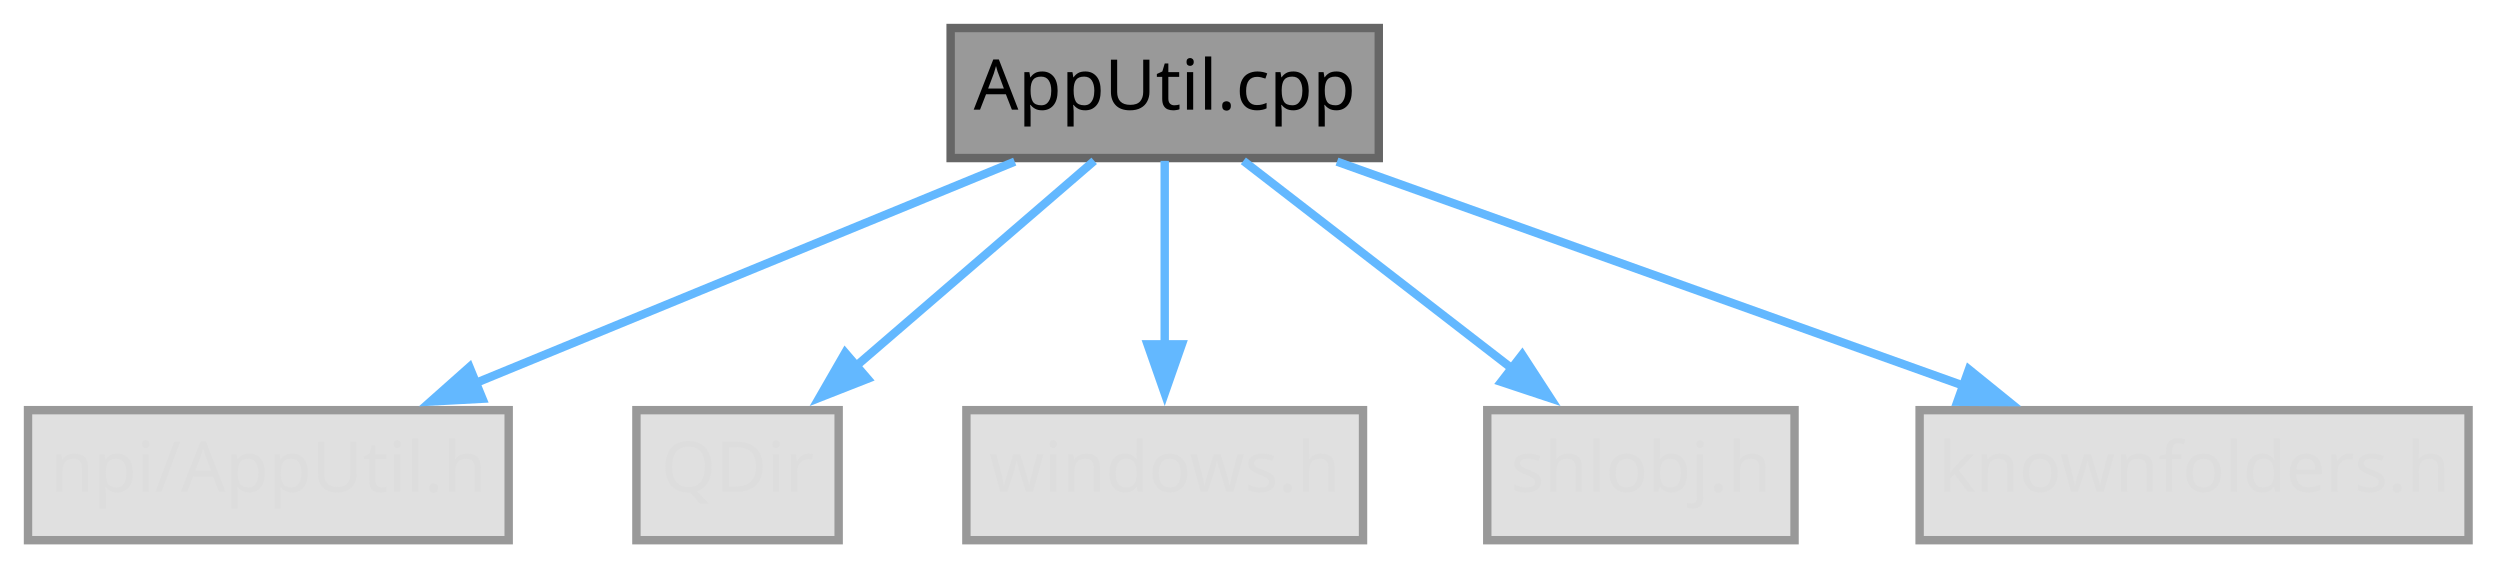
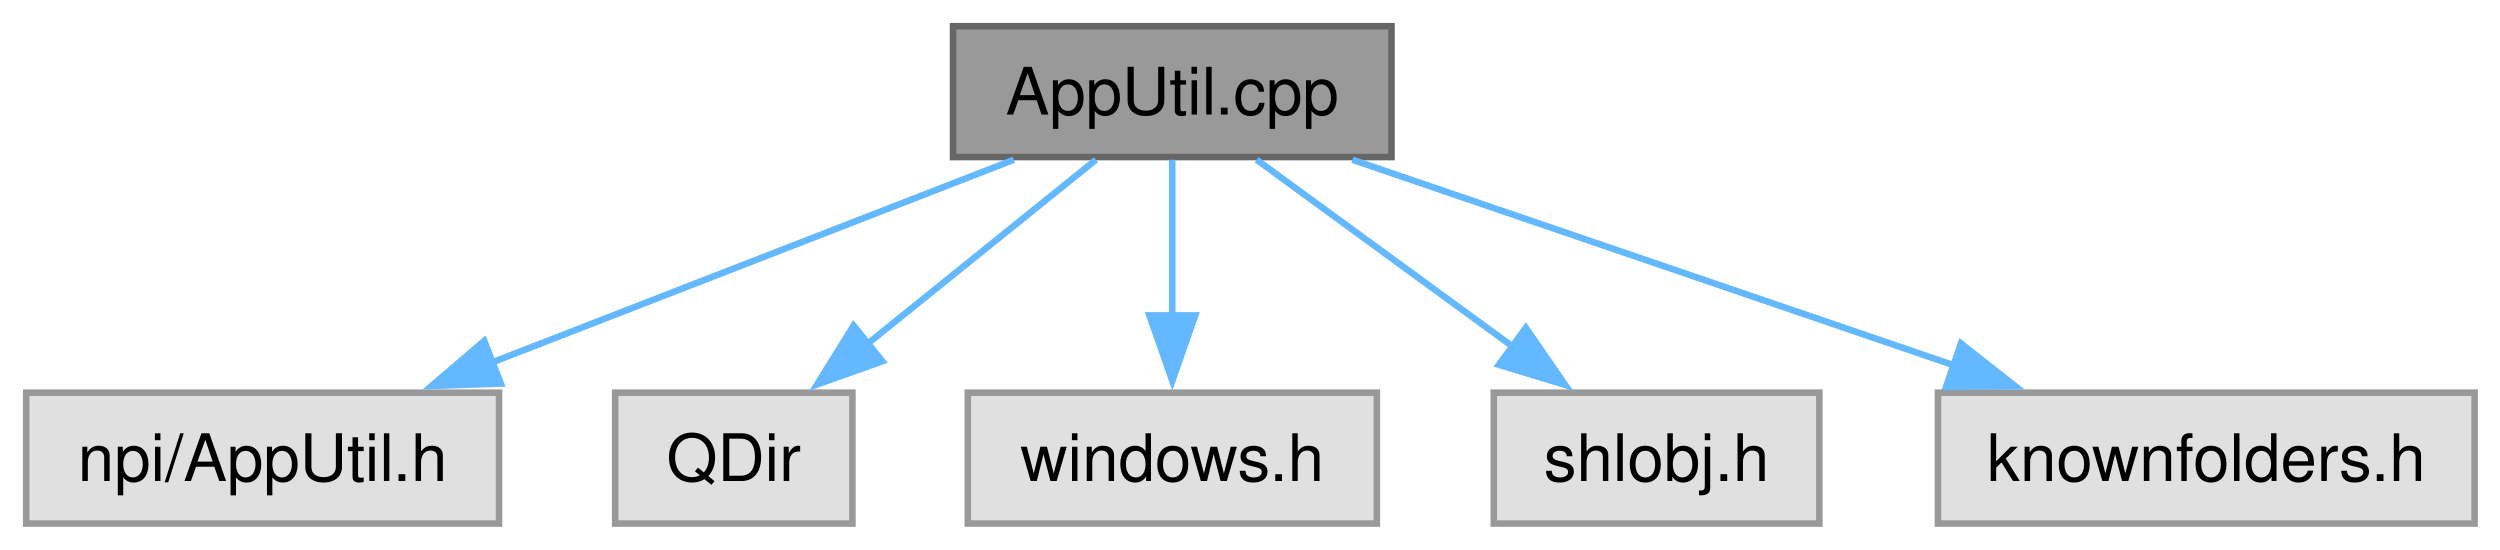
- <svg xmlns="http://www.w3.org/2000/svg" xmlns:xlink="http://www.w3.org/1999/xlink" width="357pt" height="81pt" viewBox="0.00 0.00 357.00 81.00">
-   <g id="graph0" class="graph" transform="scale(1 1) rotate(0) translate(4 77.14)">
+ <svg xmlns="http://www.w3.org/2000/svg" xmlns:xlink="http://www.w3.org/1999/xlink" width="382pt" height="84pt" viewBox="0.00 0.00 382.00 84.00">
+   <g id="graph0" class="graph" transform="scale(1 1) rotate(0) translate(4 80)">
    <g id="Node000001" class="node">
      <g id="a_Node000001">
        <a xlink:title=" ">
-           <polygon fill="#999999" stroke="#666666" stroke-width="1.2" points="192.89,-73.14 131.75,-73.14 131.75,-54.57 192.89,-54.57 192.89,-73.14" />
-           <text xml:space="preserve" text-anchor="middle" x="162.32" y="-61.48" font-family="Segoe UI" font-size="10.00">AppUtil.cpp</text>
+           <polygon fill="#999999" stroke="#666666" points="208.62,-76 141.62,-76 141.62,-56 208.62,-56 208.62,-76" />
+           <text xml:space="preserve" text-anchor="middle" x="175.12" y="-62.5" font-family="Helvetica,sans-Serif" font-size="10.00">AppUtil.cpp</text>
        </a>
      </g>
    </g>
    <g id="Node000002" class="node">
      <g id="a_Node000002">
        <a xlink:title=" ">
-           <polygon fill="#e0e0e0" stroke="#999999" stroke-width="1.2" points="68.64,-18.57 0,-18.57 0,0 68.64,0 68.64,-18.57" />
-           <text xml:space="preserve" text-anchor="middle" x="34.32" y="-6.91" font-family="Segoe UI" font-size="10.00" fill="#dddddd">npi/AppUtil.h</text>
+           <polygon fill="#e0e0e0" stroke="#999999" points="72.25,-20 0,-20 0,0 72.25,0 72.25,-20" />
+           <text xml:space="preserve" text-anchor="middle" x="36.12" y="-6.5" font-family="Helvetica,sans-Serif" font-size="10.00">npi/AppUtil.h</text>
        </a>
      </g>
    </g>
    <g id="edge1_Node000001_Node000002" class="edge">
      <g id="a_edge1_Node000001_Node000002">
        <a xlink:title=" ">
-           <path fill="none" stroke="#63b8ff" stroke-width="1.2" d="M140.9,-54.06C119.76,-45.38 87.29,-32.04 63.74,-22.37" />
-           <polygon fill="#63b8ff" stroke="#63b8ff" stroke-width="1.2" points="64.9,-20.2 57.49,-19.8 63.04,-24.73 64.9,-20.2" />
+           <path fill="none" stroke="#63b8ff" d="M150.91,-55.59C128.82,-47.01 95.93,-34.23 71,-24.55" />
+           <polygon fill="#63b8ff" stroke="#63b8ff" points="72.53,-21.39 61.94,-21.03 69.99,-27.91 72.53,-21.39" />
        </a>
      </g>
    </g>
    <g id="Node000003" class="node">
      <g id="a_Node000003">
        <a xlink:title=" ">
-           <polygon fill="#e0e0e0" stroke="#999999" stroke-width="1.2" points="115.76,-18.57 86.88,-18.57 86.88,0 115.76,0 115.76,-18.57" />
-           <text xml:space="preserve" text-anchor="middle" x="101.32" y="-6.91" font-family="Segoe UI" font-size="10.00" fill="#dddddd">QDir</text>
+           <polygon fill="#e0e0e0" stroke="#999999" points="126.25,-20 90,-20 90,0 126.25,0 126.25,-20" />
+           <text xml:space="preserve" text-anchor="middle" x="108.12" y="-6.5" font-family="Helvetica,sans-Serif" font-size="10.00">QDir</text>
        </a>
      </g>
    </g>
    <g id="edge2_Node000001_Node000003" class="edge">
      <g id="a_edge2_Node000001_Node000003">
        <a xlink:title=" ">
-           <path fill="none" stroke="#63b8ff" stroke-width="1.2" d="M152.25,-54.17C142.94,-46.16 128.95,-34.09 117.98,-24.64" />
-           <polygon fill="#63b8ff" stroke="#63b8ff" stroke-width="1.2" points="119.89,-23.05 112.99,-20.34 116.69,-26.77 119.89,-23.05" />
+           <path fill="none" stroke="#63b8ff" d="M163.45,-55.59C153.85,-47.85 140,-36.69 128.56,-27.47" />
+           <polygon fill="#63b8ff" stroke="#63b8ff" points="130.82,-24.8 120.84,-21.25 126.43,-30.25 130.82,-24.8" />
        </a>
      </g>
    </g>
    <g id="Node000004" class="node">
      <g id="a_Node000004">
        <a xlink:title=" ">
-           <polygon fill="#e0e0e0" stroke="#999999" stroke-width="1.2" points="190.64,-18.57 134,-18.57 134,0 190.64,0 190.64,-18.57" />
-           <text xml:space="preserve" text-anchor="middle" x="162.32" y="-6.91" font-family="Segoe UI" font-size="10.00" fill="#dddddd">windows.h</text>
+           <polygon fill="#e0e0e0" stroke="#999999" points="206.38,-20 143.88,-20 143.88,0 206.38,0 206.38,-20" />
+           <text xml:space="preserve" text-anchor="middle" x="175.12" y="-6.5" font-family="Helvetica,sans-Serif" font-size="10.00">windows.h</text>
        </a>
      </g>
    </g>
    <g id="edge3_Node000001_Node000004" class="edge">
      <g id="a_edge3_Node000001_Node000004">
        <a xlink:title=" ">
-           <path fill="none" stroke="#63b8ff" stroke-width="1.2" d="M162.32,-54.17C162.32,-47.06 162.32,-36.77 162.32,-27.94" />
-           <polygon fill="#63b8ff" stroke="#63b8ff" stroke-width="1.2" points="164.77,-27.97 162.32,-20.97 159.87,-27.97 164.77,-27.97" />
+           <path fill="none" stroke="#63b8ff" d="M175.12,-55.59C175.12,-49.01 175.12,-39.96 175.12,-31.73" />
+           <polygon fill="#63b8ff" stroke="#63b8ff" points="178.63,-31.81 175.13,-21.81 171.63,-31.81 178.63,-31.81" />
        </a>
      </g>
    </g>
    <g id="Node000005" class="node">
      <g id="a_Node000005">
        <a xlink:title=" ">
-           <polygon fill="#e0e0e0" stroke="#999999" stroke-width="1.2" points="252.26,-18.57 208.38,-18.57 208.38,0 252.26,0 252.26,-18.57" />
-           <text xml:space="preserve" text-anchor="middle" x="230.32" y="-6.91" font-family="Segoe UI" font-size="10.00" fill="#dddddd">shlobj.h</text>
+           <polygon fill="#e0e0e0" stroke="#999999" points="274,-20 224.25,-20 224.25,0 274,0 274,-20" />
+           <text xml:space="preserve" text-anchor="middle" x="249.12" y="-6.5" font-family="Helvetica,sans-Serif" font-size="10.00">shlobj.h</text>
        </a>
      </g>
    </g>
    <g id="edge4_Node000001_Node000005" class="edge">
      <g id="a_edge4_Node000001_Node000005">
        <a xlink:title=" ">
-           <path fill="none" stroke="#63b8ff" stroke-width="1.2" d="M173.55,-54.17C184.02,-46.08 199.82,-33.87 212.09,-24.38" />
-           <polygon fill="#63b8ff" stroke="#63b8ff" stroke-width="1.2" points="213.37,-26.49 217.41,-20.27 210.37,-22.61 213.37,-26.49" />
+           <path fill="none" stroke="#63b8ff" d="M188.01,-55.59C198.84,-47.7 214.54,-36.24 227.31,-26.92" />
+           <polygon fill="#63b8ff" stroke="#63b8ff" points="229.15,-29.91 235.16,-21.19 225.02,-24.26 229.15,-29.91" />
        </a>
      </g>
    </g>
    <g id="Node000006" class="node">
      <g id="a_Node000006">
        <a xlink:title=" ">
-           <polygon fill="#e0e0e0" stroke="#999999" stroke-width="1.2" points="348.51,-18.57 270.12,-18.57 270.12,0 348.51,0 348.51,-18.57" />
-           <text xml:space="preserve" text-anchor="middle" x="309.32" y="-6.91" font-family="Segoe UI" font-size="10.00" fill="#dddddd">knownfolders.h</text>
+           <polygon fill="#e0e0e0" stroke="#999999" points="374.12,-20 292.12,-20 292.12,0 374.12,0 374.12,-20" />
+           <text xml:space="preserve" text-anchor="middle" x="333.12" y="-6.5" font-family="Helvetica,sans-Serif" font-size="10.00">knownfolders.h</text>
        </a>
      </g>
    </g>
    <g id="edge5_Node000001_Node000006" class="edge">
      <g id="a_edge5_Node000001_Node000006">
        <a xlink:title=" ">
-           <path fill="none" stroke="#63b8ff" stroke-width="1.2" d="M186.92,-54.06C211.52,-45.26 249.47,-31.69 276.59,-21.99" />
-           <polygon fill="#63b8ff" stroke="#63b8ff" stroke-width="1.2" points="277.16,-24.39 282.93,-19.72 275.51,-19.77 277.16,-24.39" />
+           <path fill="none" stroke="#63b8ff" d="M202.65,-55.59C228.09,-46.9 266.16,-33.89 294.62,-24.16" />
+           <polygon fill="#63b8ff" stroke="#63b8ff" points="295.63,-27.52 303.96,-20.97 293.36,-20.89 295.63,-27.52" />
        </a>
      </g>
    </g>
  </g>
</svg>
